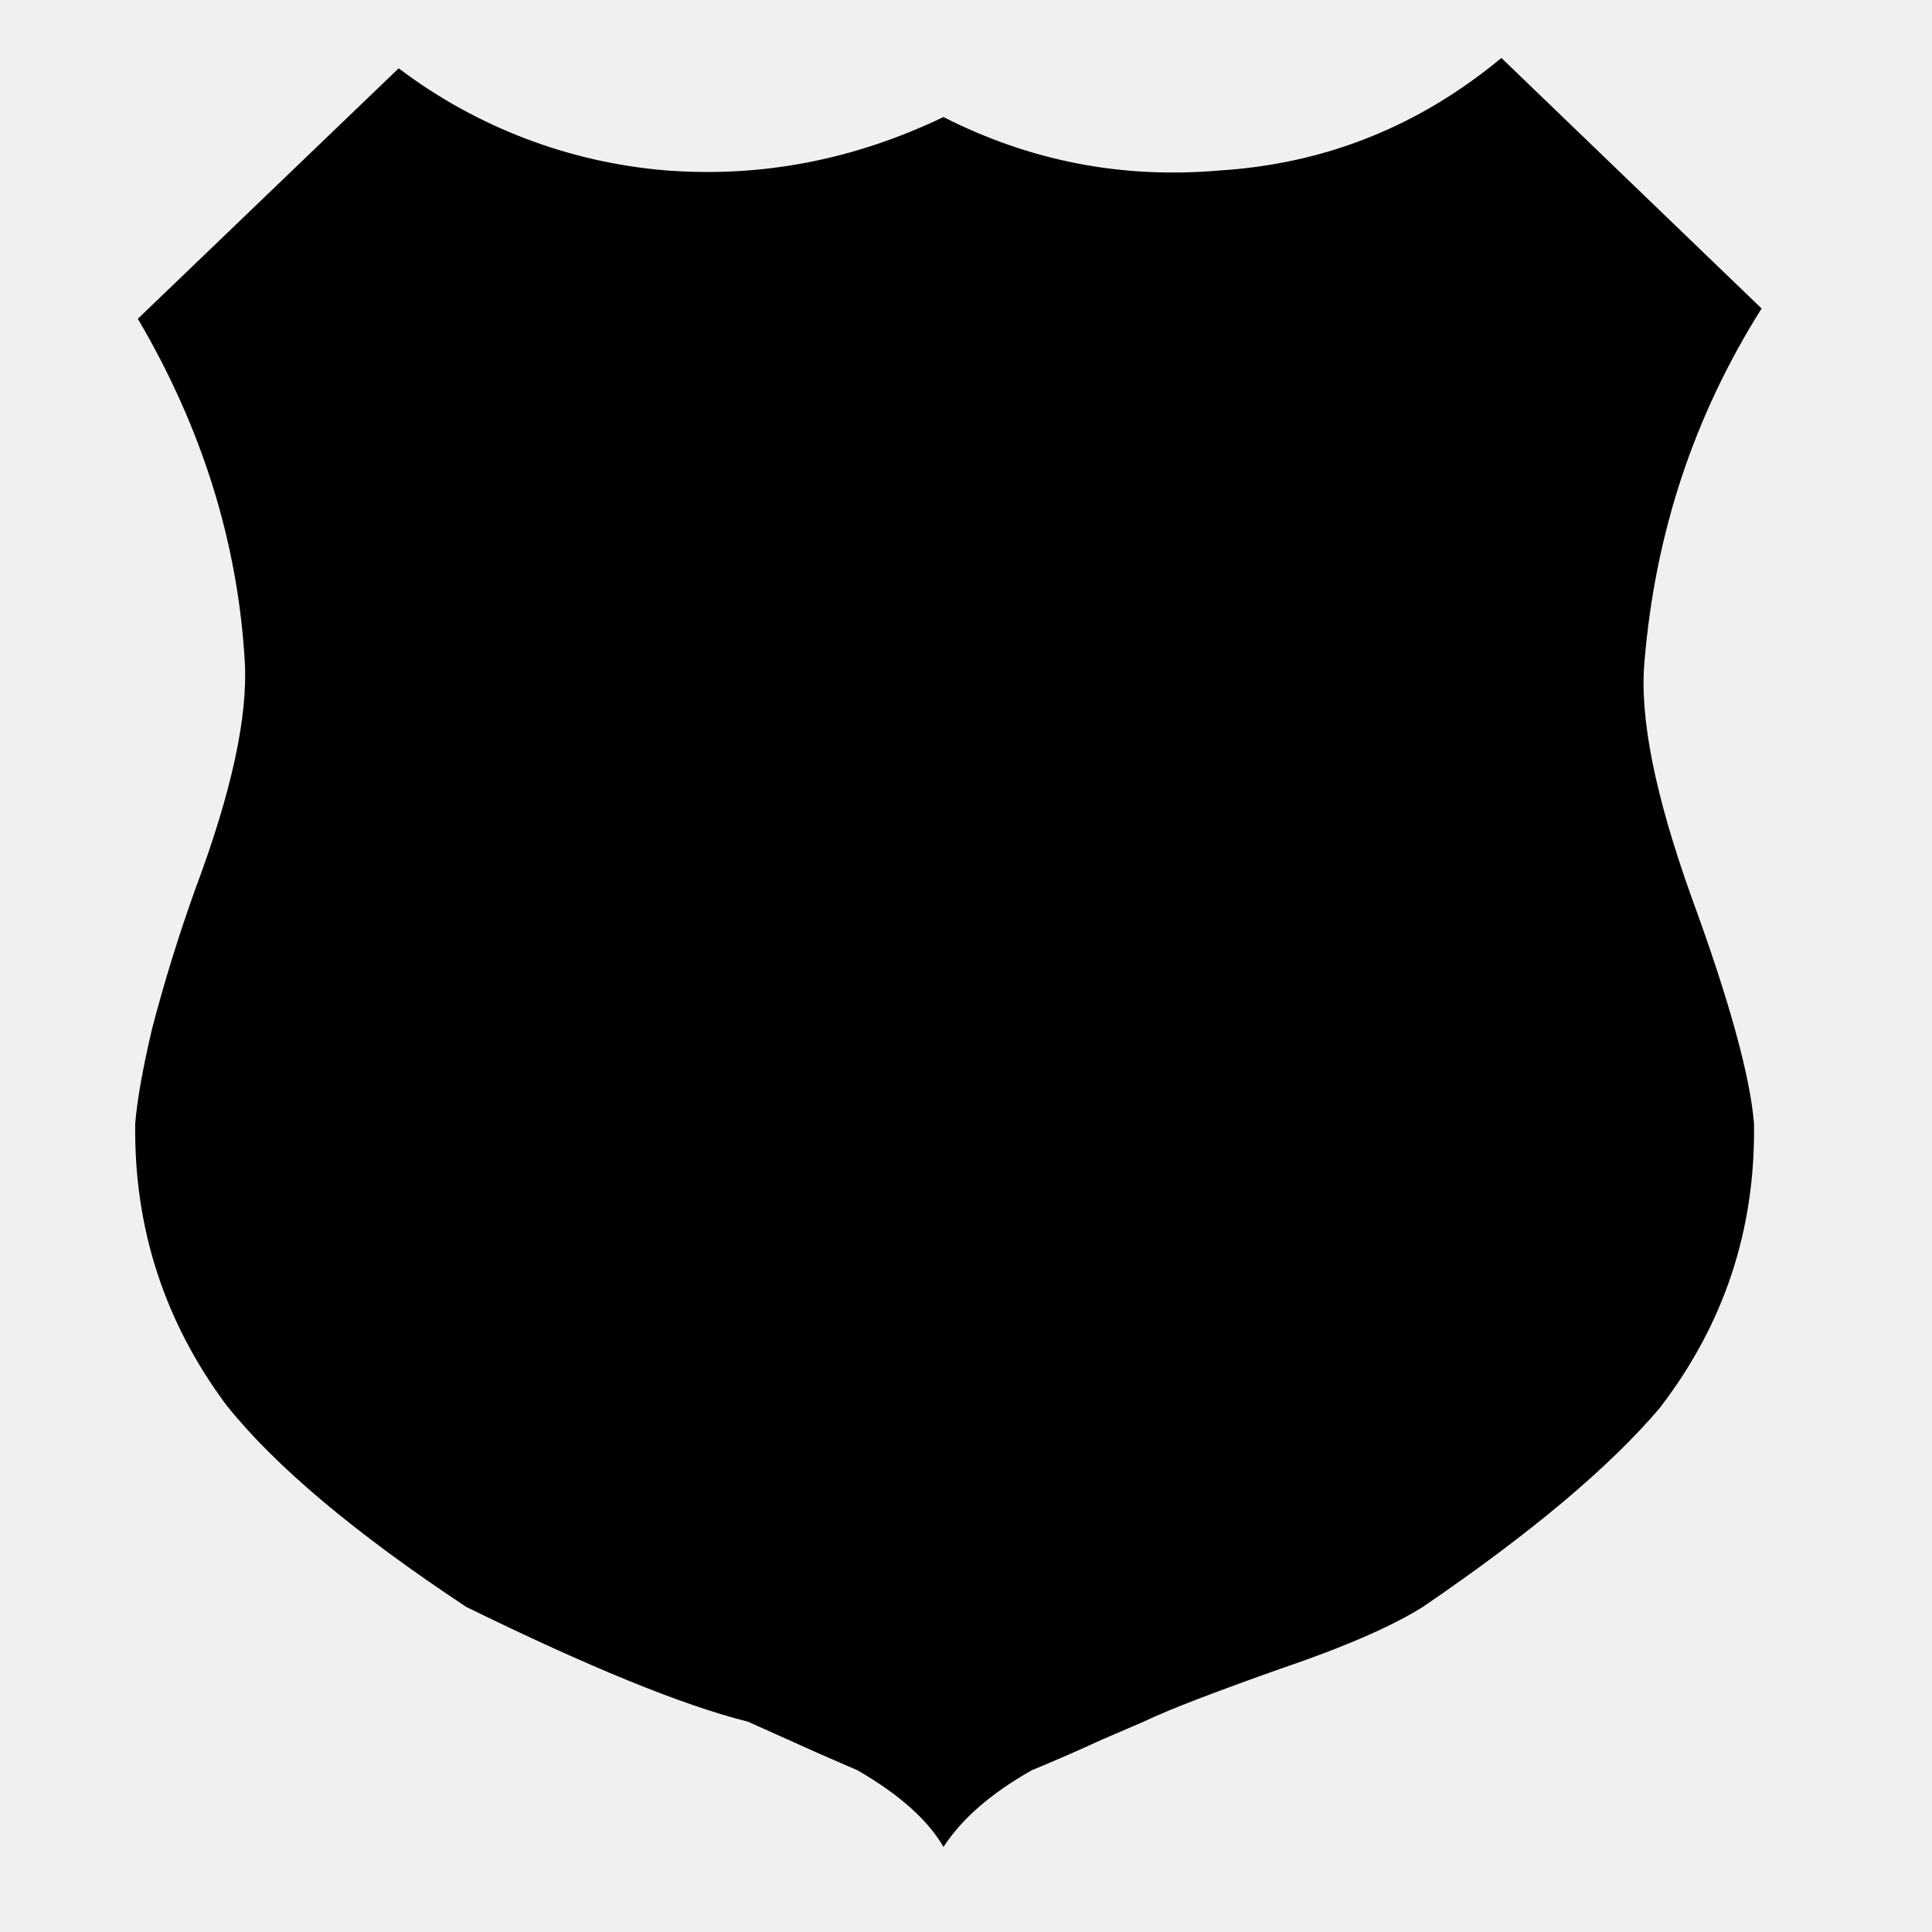
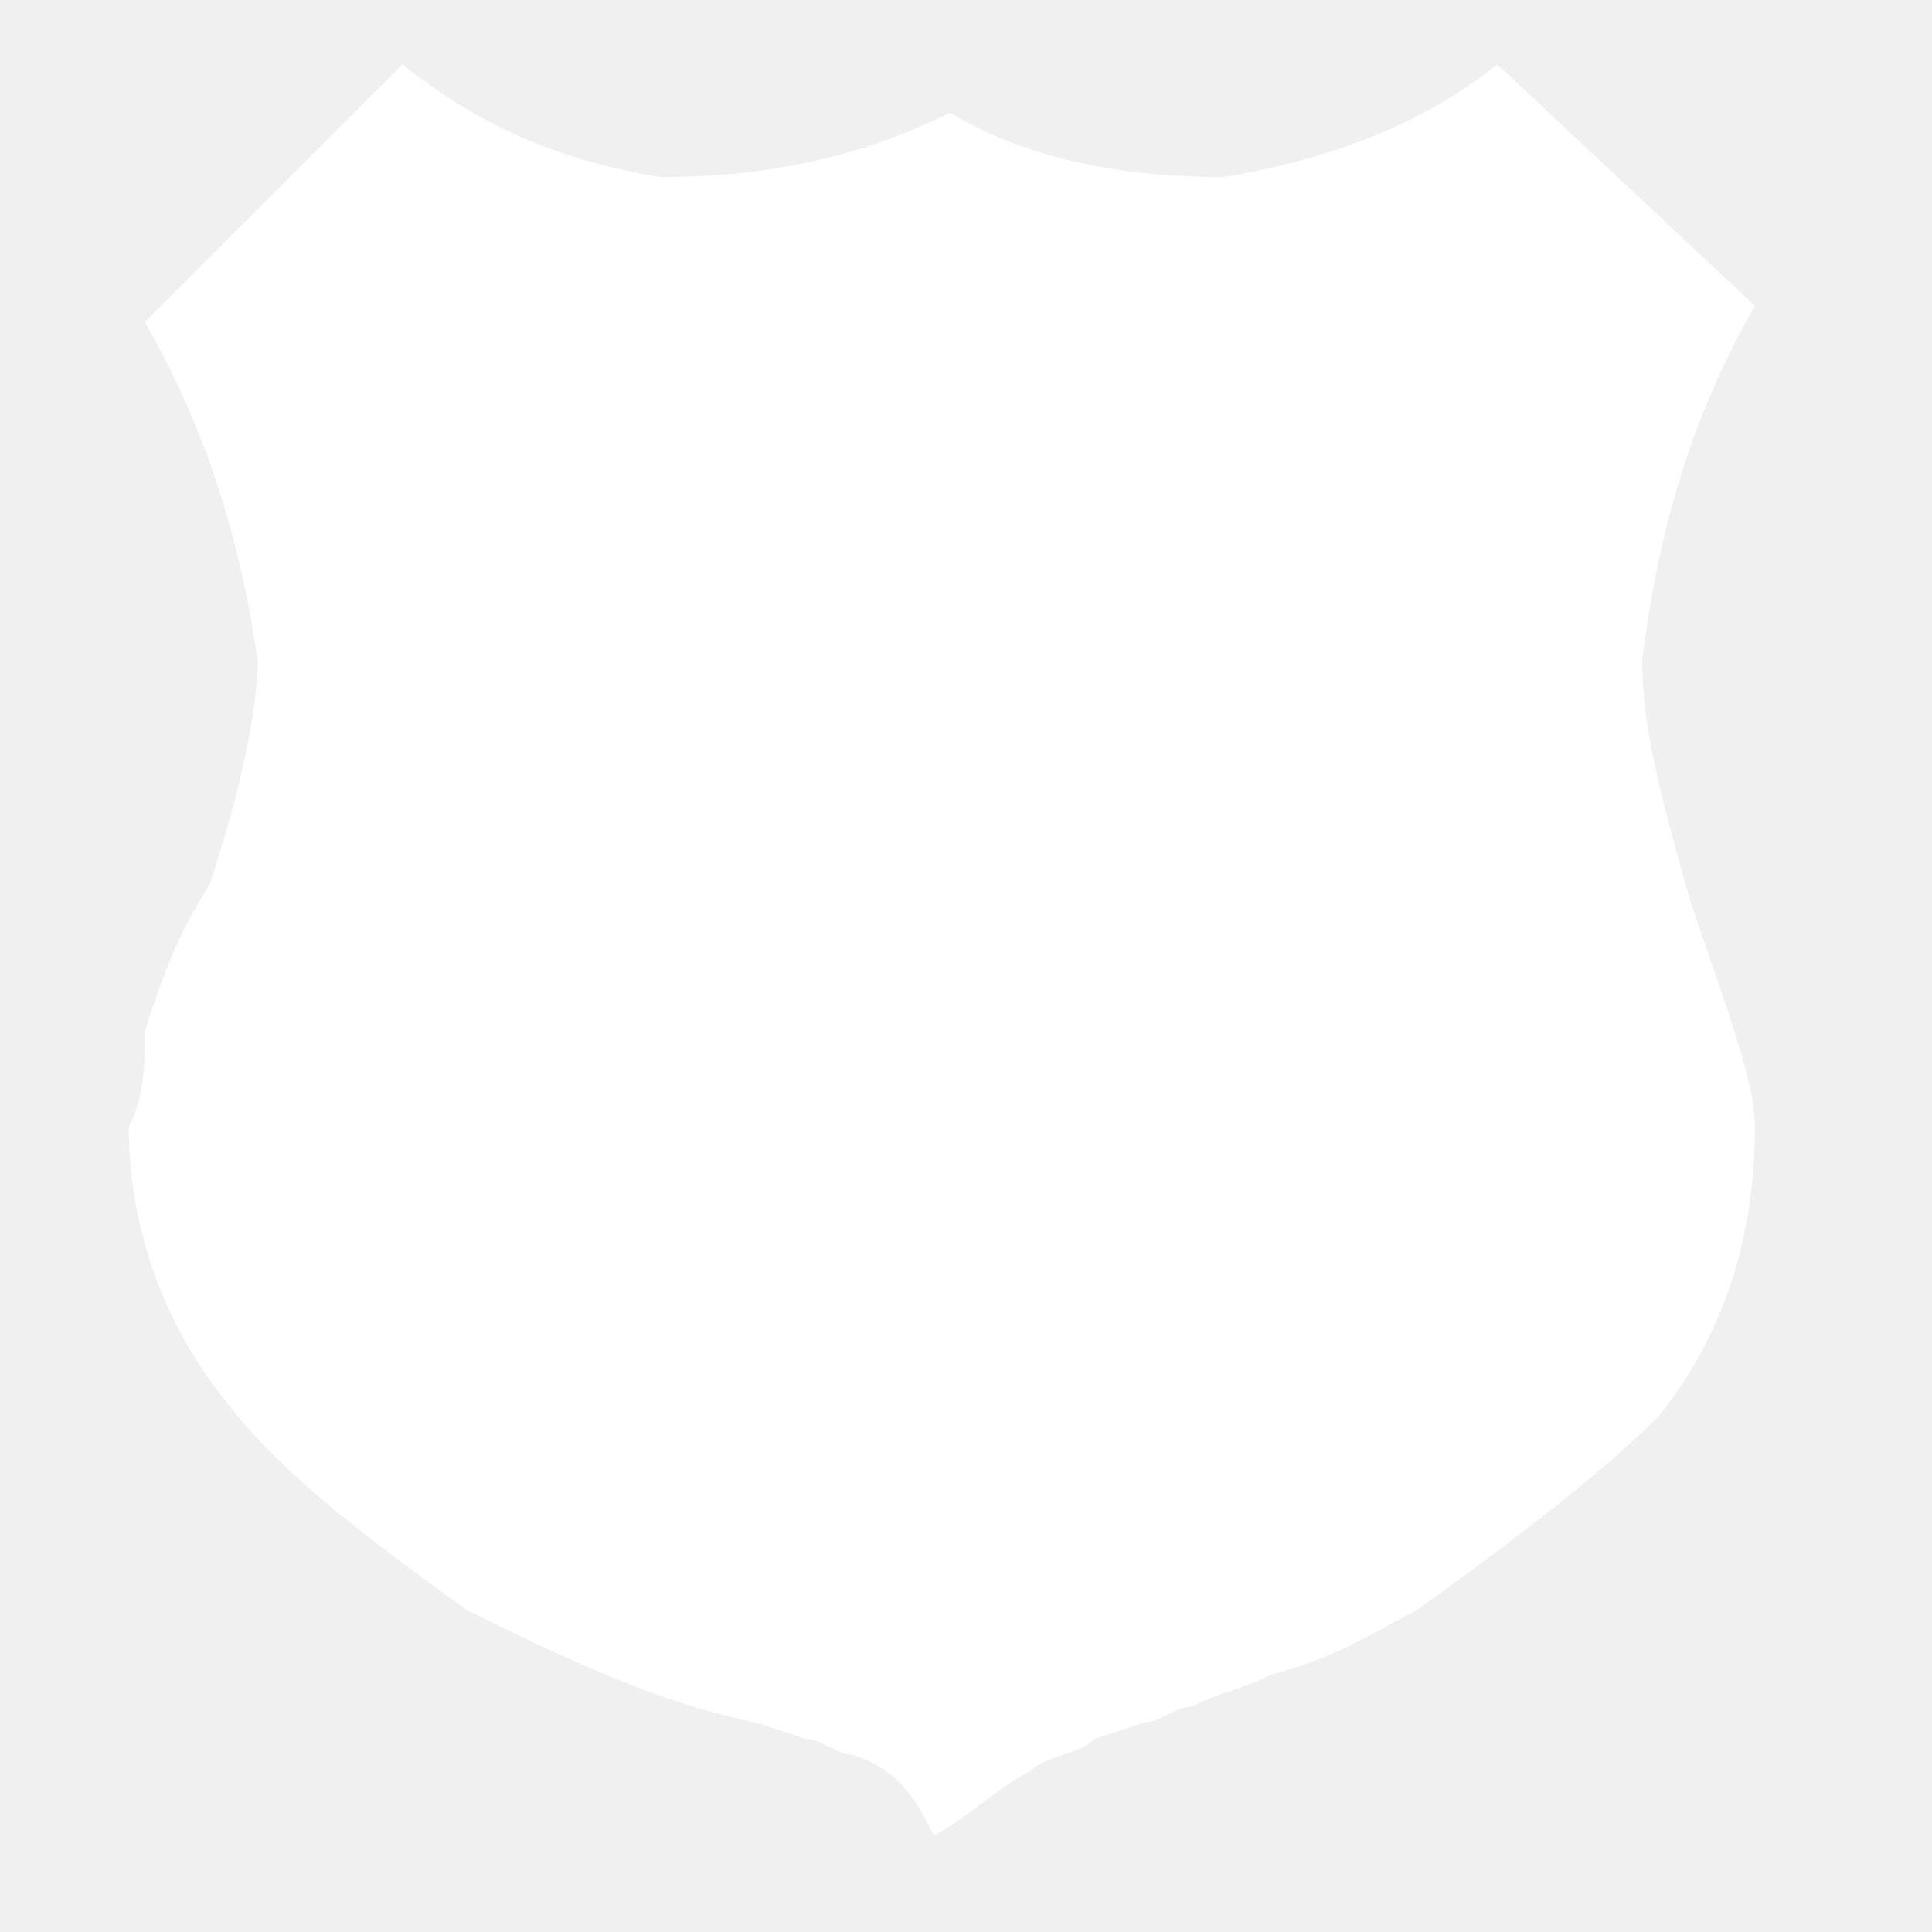
- <svg xmlns="http://www.w3.org/2000/svg" width="1em" height="1em" viewBox="0 0 50 50">
-   <path fill="currentColor" d="M42.56 17.108c.278-3.306 1.275-6.341 3.03-9.124L38.856 1.5c-2.127 1.763-4.551 2.74-7.295 2.912c-2.516.219-4.9-.241-7.144-1.383c-2.306 1.104-4.681 1.567-7.156 1.383a13.25 13.25 0 0 1-6.943-2.644L3.567 8.25c1.661 2.822 2.586 5.775 2.767 8.858c.086 1.419-.334 3.375-1.279 5.9a42.076 42.076 0 0 0-1.123 3.63c-.236 1.009-.383 1.827-.433 2.442c-.034 2.691.75 5.121 2.358 7.282c1.257 1.577 3.33 3.319 6.208 5.224c3.148 1.543 5.585 2.544 7.292 2.971l1.416.635c.445.204.922.405 1.419.623c1.075.62 1.828 1.291 2.225 1.984c.488-.751 1.259-1.404 2.283-1.984a49.68 49.68 0 0 0 1.826-.797l1.069-.46c.365-.173.842-.373 1.422-.594a83.936 83.936 0 0 1 2.164-.791c1.663-.566 2.874-1.103 3.643-1.587c2.792-1.904 4.833-3.619 6.132-5.15c1.665-2.168 2.475-4.61 2.438-7.354c-.099-1.23-.64-3.196-1.622-5.875c-.934-2.611-1.347-4.637-1.212-6.099z" />
+ <svg xmlns="http://www.w3.org/2000/svg" version="1.1" id="Layer_1" x="0px" y="0px" viewBox="0 0 12 12" style="enable-background:new 0 0 12 12;" xml:space="preserve">
+   <style type="text/css">
+ 	.st0{fill:#FFFFFF;}
+ </style>
+   <path class="st0" d="M10.2,4.1c0.1-0.8,0.3-1.5,0.7-2.2L9.3,0.4C8.8,0.8,8.2,1,7.6,1.1C7,1.1,6.4,1,5.9,0.7C5.3,1,4.7,1.1,4.1,1.1  C3.5,1,3,0.8,2.5,0.4L0.9,2c0.4,0.7,0.6,1.4,0.7,2.1c0,0.3-0.1,0.8-0.3,1.4C1.1,5.8,1,6.1,0.9,6.4C0.9,6.6,0.9,6.8,0.8,7  c0,0.6,0.2,1.2,0.6,1.7C1.7,9.1,2.2,9.5,2.9,10c0.8,0.4,1.3,0.6,1.8,0.7L5,10.8c0.1,0,0.2,0.1,0.3,0.1c0.3,0.1,0.4,0.3,0.5,0.5  C6,11.3,6.2,11.1,6.4,11c0.1-0.1,0.3-0.1,0.4-0.2l0.3-0.1c0.1,0,0.2-0.1,0.3-0.1c0.2-0.1,0.3-0.1,0.5-0.2c0.4-0.1,0.7-0.3,0.9-0.4  c0.7-0.5,1.2-0.9,1.5-1.2c0.4-0.5,0.6-1.1,0.6-1.8c0-0.3-0.2-0.8-0.4-1.4C10.3,4.9,10.2,4.5,10.2,4.1z" />
</svg>
